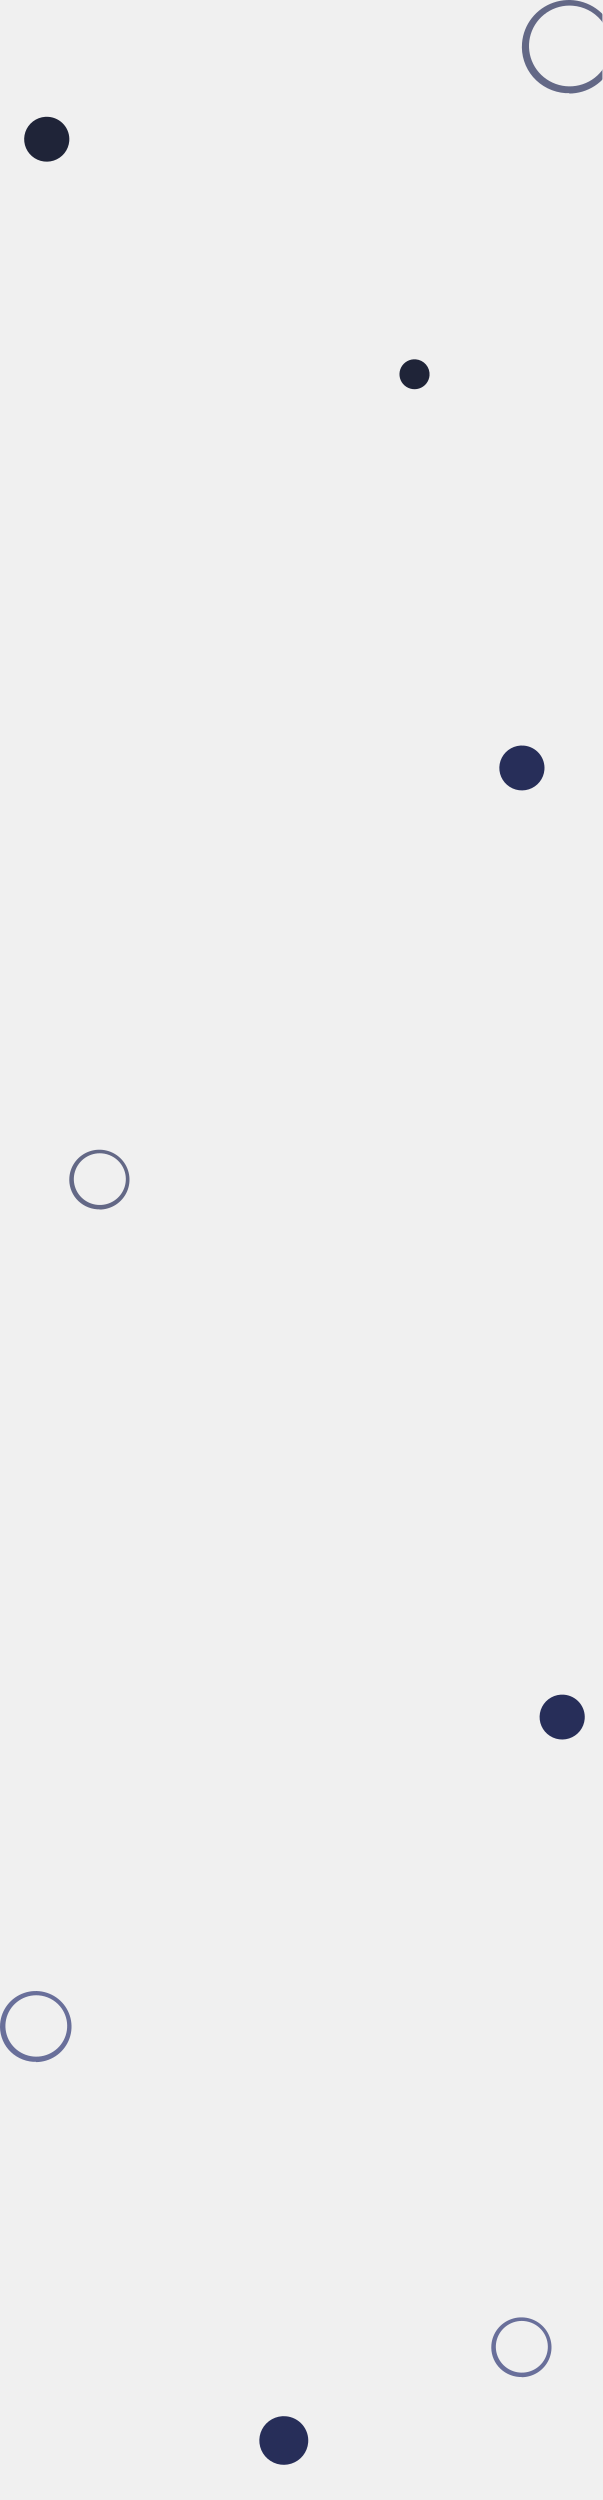
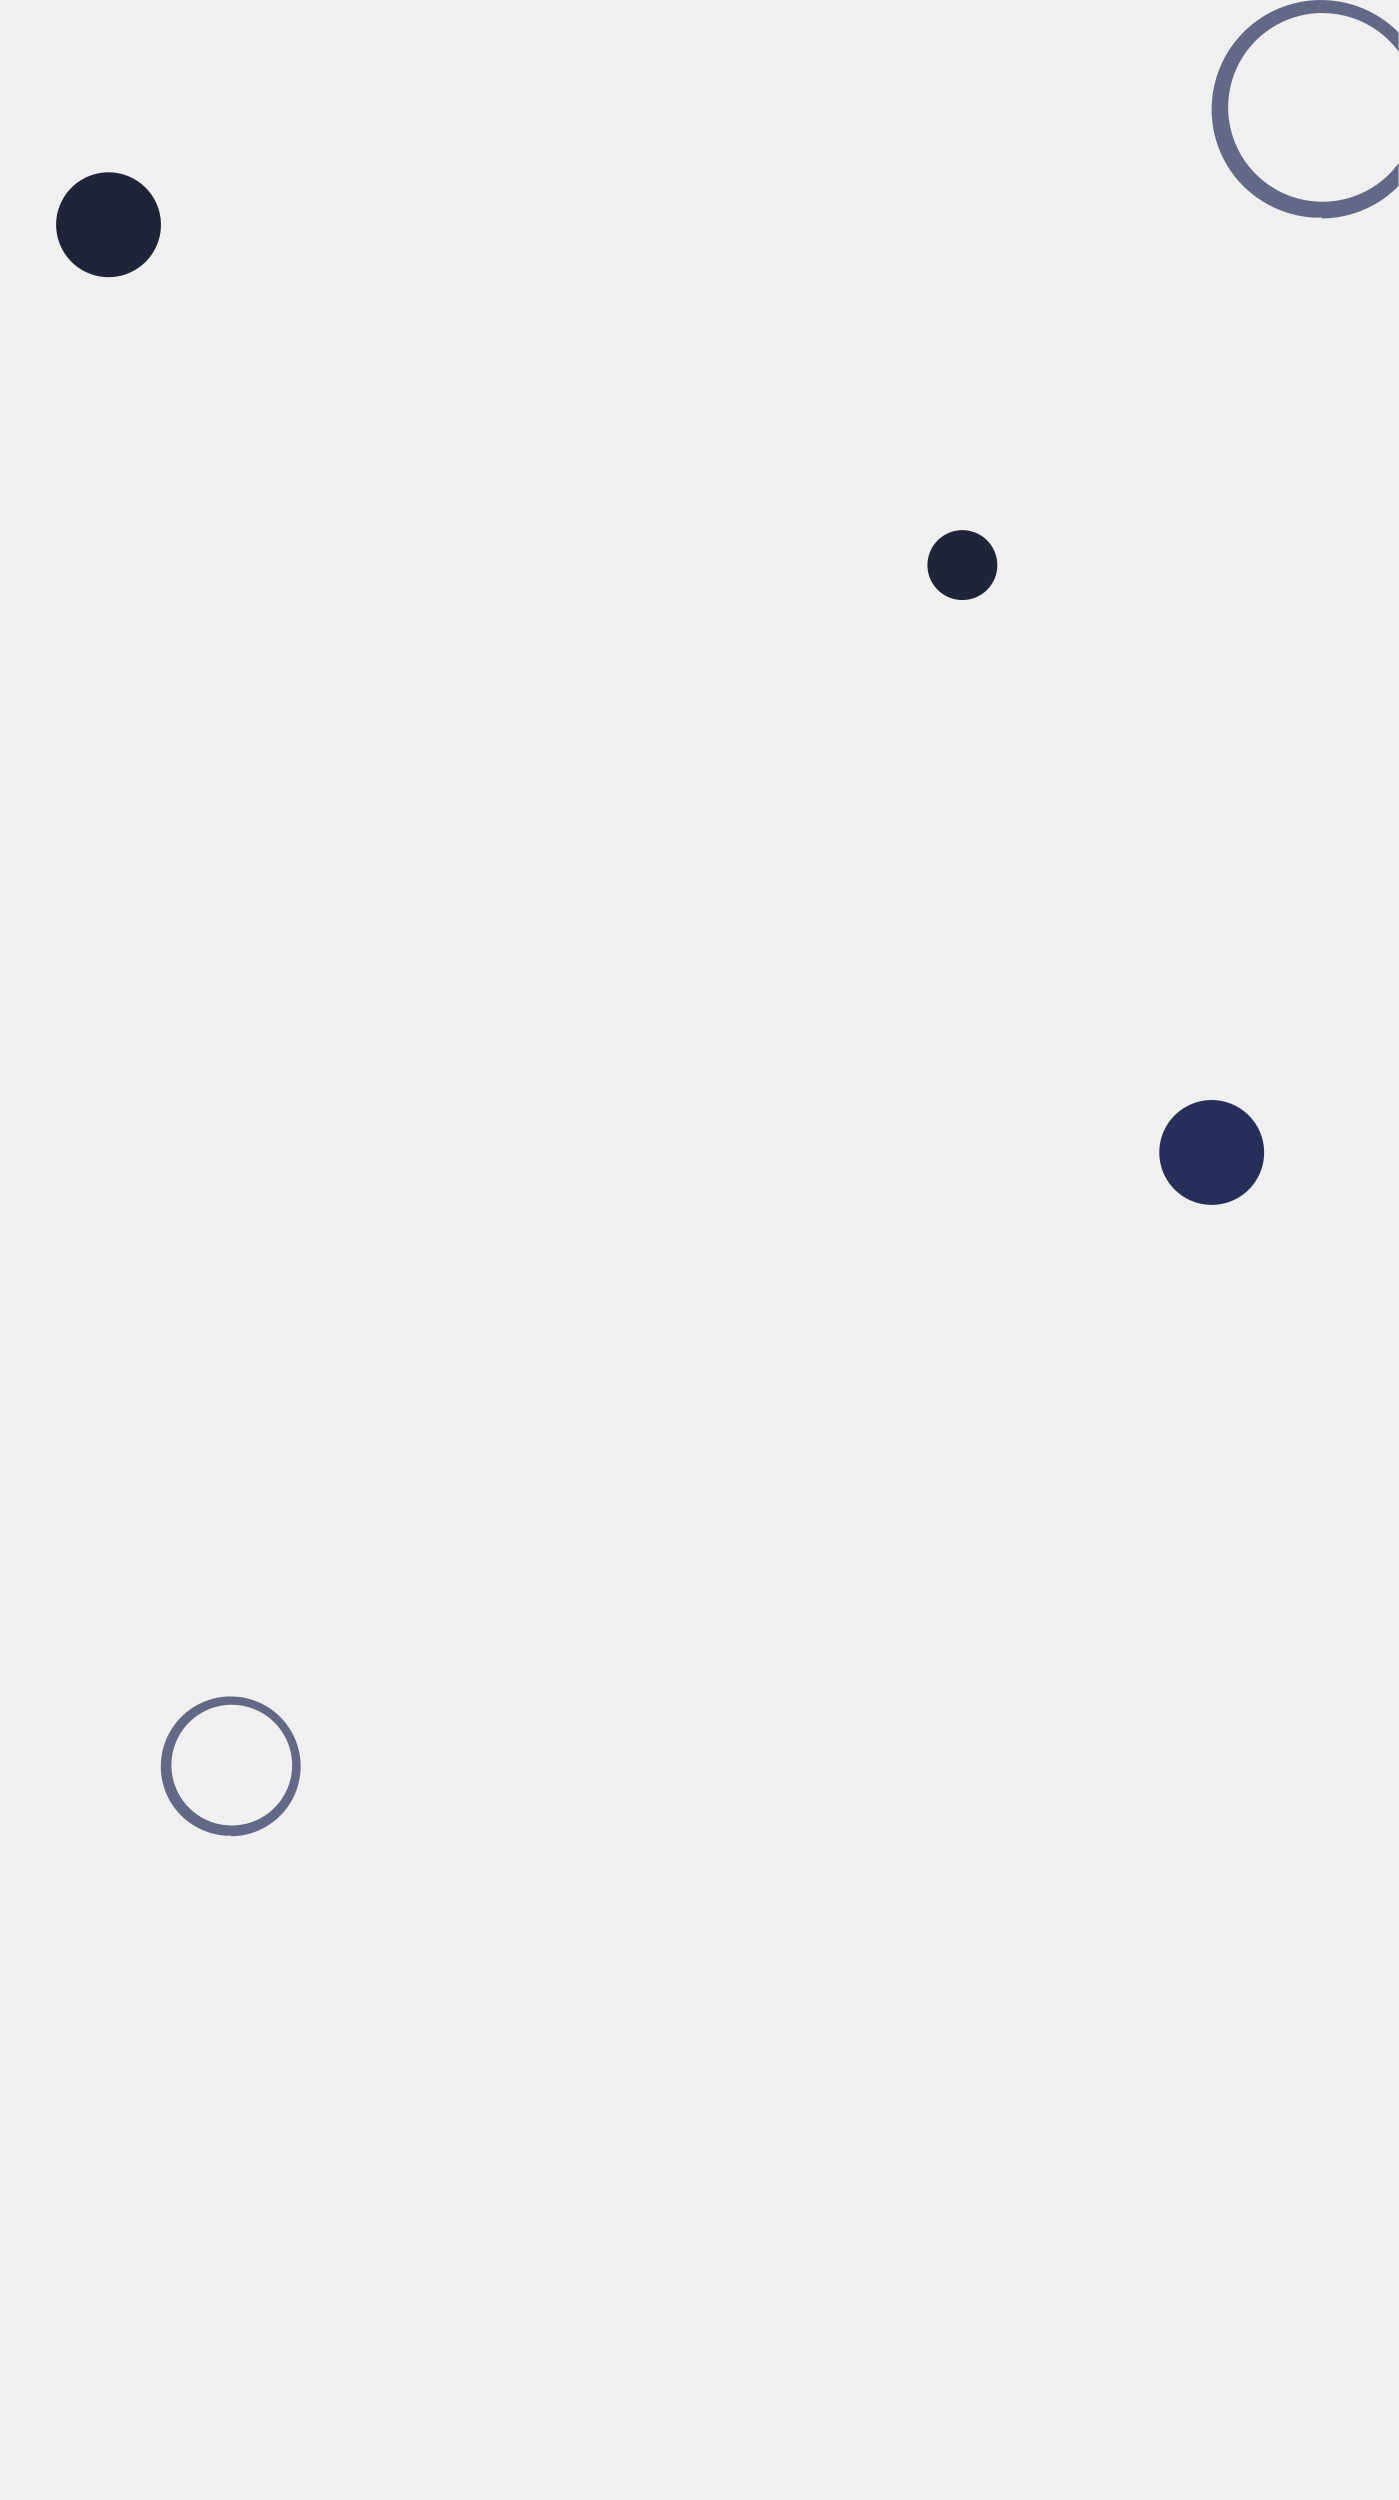
- <svg xmlns="http://www.w3.org/2000/svg" width="320" height="1328" viewBox="0 0 320 1328" fill="none">
-   <g clip-path="url(#clip0_12934_8135)">
-     <path opacity="0.7" d="M302.481 49.486H300.409C297.103 49.26 293.875 48.385 290.911 46.912C287.947 45.439 285.306 43.396 283.14 40.902C281.01 38.418 279.398 35.537 278.398 32.428C277.397 29.318 277.028 26.042 277.312 22.79C277.715 17.981 279.516 13.393 282.498 9.585C285.479 5.778 289.511 2.916 294.102 1.348C298.692 -0.22 303.643 -0.425 308.348 0.758C313.054 1.94 317.312 4.459 320.601 8.007C323.891 11.555 326.071 15.978 326.874 20.737C327.678 25.495 327.07 30.384 325.126 34.805C323.182 39.226 319.984 42.989 315.925 45.634C311.866 48.279 307.119 49.692 302.266 49.701L302.481 49.486ZM302.481 2.961C297.571 2.986 292.816 4.673 289.001 7.746C285.186 10.819 282.538 15.092 281.495 19.862C280.452 24.632 281.076 29.613 283.264 33.983C285.452 38.353 289.073 41.851 293.53 43.899C297.987 45.948 303.013 46.425 307.779 45.251C312.545 44.077 316.766 41.323 319.746 37.443C322.725 33.564 324.285 28.79 324.168 23.91C324.052 19.03 322.265 14.335 319.103 10.601C317.26 8.43 315.002 6.645 312.46 5.348C309.918 4.051 307.143 3.269 304.295 3.047L302.481 2.961Z" fill="#272E59" />
-     <path d="M289.201 408.921C289.006 411.272 288.115 413.513 286.639 415.36C285.163 417.208 283.169 418.578 280.91 419.3C278.65 420.021 276.226 420.06 273.944 419.412C271.663 418.764 269.625 417.458 268.09 415.659C266.555 413.86 265.591 411.649 265.319 409.306C265.048 406.963 265.482 404.592 266.566 402.493C267.65 400.395 269.336 398.663 271.41 397.517C273.484 396.371 275.854 395.862 278.219 396.054C281.391 396.315 284.329 397.817 286.388 400.229C288.447 402.642 289.459 405.768 289.201 408.921Z" fill="#272E59" />
-     <path d="M36.795 74.933C36.6 77.284 35.708 79.525 34.233 81.372C32.757 83.22 30.763 84.59 28.503 85.312C26.244 86.033 23.82 86.072 21.538 85.424C19.256 84.776 17.219 83.47 15.684 81.671C14.148 79.872 13.184 77.661 12.913 75.318C12.642 72.975 13.075 70.604 14.16 68.505C15.244 66.407 16.93 64.675 19.004 63.529C21.078 62.383 23.447 61.874 25.813 62.066C28.985 62.327 31.923 63.829 33.982 66.241C36.041 68.654 37.053 71.78 36.795 74.933Z" fill="#1F2438" />
-     <path d="M228.166 199.455C228.036 201.022 227.442 202.516 226.458 203.748C225.474 204.979 224.145 205.893 222.639 206.374C221.132 206.855 219.516 206.881 217.995 206.449C216.474 206.017 215.116 205.146 214.092 203.947C213.069 202.748 212.426 201.274 212.245 199.711C212.064 198.149 212.353 196.569 213.076 195.17C213.799 193.771 214.923 192.616 216.305 191.852C217.688 191.088 219.268 190.749 220.845 190.877C222.959 191.051 224.918 192.052 226.291 193.66C227.664 195.269 228.338 197.353 228.166 199.455Z" fill="#1F2438" />
-     <path opacity="0.7" d="M52.959 642.392H51.633C49.517 642.247 47.451 641.688 45.554 640.745C43.657 639.802 41.967 638.494 40.581 636.898C39.218 635.308 38.186 633.465 37.546 631.475C36.905 629.485 36.669 627.388 36.851 625.307C37.108 622.229 38.262 619.293 40.17 616.856C42.078 614.419 44.658 612.587 47.596 611.584C50.534 610.58 53.702 610.449 56.714 611.206C59.726 611.963 62.451 613.575 64.556 615.845C66.662 618.116 68.057 620.947 68.571 623.992C69.085 627.038 68.696 630.167 67.452 632.996C66.207 635.826 64.161 638.234 61.563 639.927C58.965 641.62 55.928 642.524 52.821 642.529L52.959 642.392ZM52.959 612.616C49.817 612.632 46.774 613.712 44.332 615.678C41.89 617.645 40.196 620.38 39.528 623.433C38.861 626.486 39.26 629.673 40.66 632.47C42.06 635.267 44.378 637.506 47.23 638.817C50.083 640.128 53.299 640.433 56.35 639.681C59.4 638.93 62.101 637.168 64.008 634.685C65.915 632.202 66.914 629.146 66.839 626.023C66.764 622.9 65.621 619.896 63.597 617.506C62.418 616.116 60.973 614.974 59.346 614.144C57.719 613.314 55.943 612.813 54.12 612.671L52.959 612.616Z" fill="#272E59" />
-     <path d="M310.592 913.084C310.397 915.435 309.505 917.676 308.029 919.523C306.554 921.37 304.56 922.741 302.3 923.462C300.041 924.184 297.617 924.223 295.335 923.575C293.053 922.927 291.016 921.621 289.48 919.822C287.945 918.023 286.981 915.812 286.71 913.469C286.439 911.125 286.872 908.755 287.957 906.656C289.041 904.558 290.726 902.826 292.801 901.68C294.875 900.534 297.244 900.025 299.61 900.217C302.782 900.478 305.72 901.98 307.779 904.392C309.838 906.805 310.85 909.931 310.592 913.084Z" fill="#272E59" />
-     <path opacity="0.7" d="M19.199 1095.24H17.624C15.112 1095.07 12.658 1094.4 10.405 1093.28C8.153 1092.16 6.146 1090.61 4.5 1088.71C2.881 1086.83 1.656 1084.64 0.896 1082.27C0.135 1079.91 -0.145 1077.42 0.071 1074.95C0.376 1071.29 1.746 1067.81 4.012 1064.91C6.278 1062.02 9.342 1059.84 12.831 1058.65C16.32 1057.46 20.082 1057.31 23.658 1058.2C27.234 1059.1 30.47 1061.02 32.971 1063.71C35.471 1066.41 37.127 1069.77 37.738 1073.39C38.349 1077.01 37.887 1080.72 36.409 1084.08C34.931 1087.44 32.502 1090.3 29.416 1092.31C26.331 1094.32 22.724 1095.39 19.035 1095.4L19.199 1095.24ZM19.199 1059.88C15.468 1059.9 11.854 1061.18 8.954 1063.52C6.055 1065.85 4.042 1069.1 3.25 1072.72C2.457 1076.35 2.931 1080.13 4.594 1083.46C6.257 1086.78 9.009 1089.44 12.396 1090.99C15.783 1092.55 19.603 1092.91 23.225 1092.02C26.847 1091.13 30.055 1089.03 32.32 1086.09C34.584 1083.14 35.77 1079.51 35.681 1075.8C35.593 1072.09 34.234 1068.52 31.831 1065.69C30.431 1064.04 28.715 1062.68 26.783 1061.69C24.851 1060.71 22.742 1060.11 20.577 1059.94L19.199 1059.88Z" fill="#2F3875" />
-     <path d="M163.711 1297.45C163.5 1300 162.534 1302.42 160.935 1304.43C159.337 1306.43 157.177 1307.91 154.729 1308.69C152.281 1309.48 149.655 1309.52 147.183 1308.82C144.711 1308.11 142.504 1306.7 140.841 1304.75C139.178 1302.8 138.133 1300.41 137.839 1297.87C137.545 1295.33 138.015 1292.76 139.19 1290.49C140.364 1288.21 142.191 1286.34 144.438 1285.1C146.685 1283.85 149.252 1283.3 151.814 1283.51C155.25 1283.79 158.433 1285.42 160.664 1288.03C162.895 1290.65 163.991 1294.03 163.711 1297.45Z" fill="#272E59" />
-     <path opacity="0.7" d="M277.13 1262.66H275.804C273.688 1262.51 271.622 1261.95 269.725 1261.01C267.828 1260.07 266.138 1258.76 264.752 1257.16C263.389 1255.57 262.357 1253.73 261.717 1251.74C261.076 1249.75 260.84 1247.65 261.022 1245.57C261.28 1242.49 262.433 1239.56 264.341 1237.12C266.249 1234.68 268.83 1232.85 271.768 1231.85C274.705 1230.84 277.874 1230.71 280.885 1231.47C283.897 1232.23 286.622 1233.84 288.727 1236.11C290.833 1238.38 292.228 1241.21 292.742 1244.26C293.256 1247.3 292.867 1250.43 291.623 1253.26C290.379 1256.09 288.332 1258.5 285.734 1260.19C283.136 1261.88 280.099 1262.79 276.992 1262.79L277.13 1262.66ZM277.13 1232.88C273.988 1232.9 270.945 1233.98 268.503 1235.94C266.061 1237.91 264.367 1240.64 263.699 1243.7C263.032 1246.75 263.431 1249.94 264.831 1252.73C266.232 1255.53 268.549 1257.77 271.401 1259.08C274.254 1260.39 277.47 1260.7 280.521 1259.95C283.571 1259.19 286.273 1257.43 288.179 1254.95C290.086 1252.47 291.085 1249.41 291.01 1246.29C290.935 1243.16 289.792 1240.16 287.768 1237.77C286.589 1236.38 285.144 1235.24 283.517 1234.41C281.89 1233.58 280.114 1233.08 278.291 1232.93L277.13 1232.88Z" fill="#2F3875" />
+ <svg xmlns="http://www.w3.org/2000/svg" width="320" height="572" viewBox="0 0 320 572" fill="none">
+   <g clip-path="url(#clip0_12934_8014)">
+     <path opacity="0.7" d="M302.481 49.784H300.409C297.103 49.557 293.875 48.677 290.911 47.195C287.947 45.712 285.306 43.657 283.14 41.148C281.01 38.649 279.398 35.751 278.398 32.623C277.397 29.495 277.028 26.199 277.312 22.927C277.715 18.09 279.516 13.474 282.498 9.643C285.479 5.813 289.511 2.933 294.102 1.356C298.692 -0.221 303.643 -0.427 308.348 0.762C313.054 1.952 317.312 4.486 320.601 8.055C323.891 11.624 326.071 16.074 326.874 20.862C327.678 25.649 327.07 30.567 325.126 35.015C323.182 39.463 319.984 43.248 315.925 45.909C311.866 48.57 307.119 49.992 302.266 50L302.481 49.784ZM302.481 2.979C297.571 3.004 292.816 4.701 289.001 7.793C285.186 10.884 282.538 15.183 281.495 19.982C280.452 24.781 281.076 29.791 283.264 34.188C285.452 38.584 289.073 42.103 293.53 44.164C297.987 46.225 303.013 46.704 307.779 45.523C312.545 44.343 316.766 41.572 319.746 37.669C322.725 33.766 324.285 28.963 324.168 24.054C324.052 19.145 322.265 14.422 319.103 10.665C317.26 8.481 315.002 6.685 312.46 5.38C309.918 4.076 307.143 3.289 304.295 3.065L302.481 2.979Z" fill="#272E59" />
+     <path d="M289.201 264.669C289.006 267.034 288.115 269.288 286.639 271.146C285.163 273.005 283.169 274.384 280.91 275.109C278.65 275.835 276.226 275.874 273.945 275.222C271.663 274.57 269.625 273.256 268.09 271.447C266.555 269.637 265.591 267.413 265.319 265.055C265.048 262.698 265.482 260.313 266.566 258.202C267.65 256.091 269.336 254.349 271.41 253.196C273.484 252.043 275.854 251.53 278.219 251.724C281.391 251.986 284.329 253.497 286.388 255.924C288.447 258.351 289.459 261.496 289.201 264.669Z" fill="#272E59" />
+     <path d="M36.795 52.405C36.6 54.77 35.708 57.025 34.233 58.883C32.757 60.741 30.763 62.12 28.503 62.846C26.244 63.571 23.82 63.611 21.538 62.959C19.256 62.307 17.219 60.993 15.684 59.183C14.148 57.374 13.184 55.15 12.913 52.792C12.642 50.434 13.075 48.05 14.16 45.938C15.244 43.828 16.93 42.085 19.004 40.932C21.078 39.779 23.447 39.267 25.813 39.46C28.985 39.723 31.923 41.234 33.982 43.661C36.041 46.088 37.053 49.233 36.795 52.405Z" fill="#1F2438" />
+     <path d="M228.166 129.95C228.036 131.527 227.442 133.029 226.458 134.268C225.474 135.507 224.145 136.427 222.639 136.91C221.132 137.394 219.516 137.42 217.995 136.986C216.474 136.551 215.115 135.675 214.092 134.469C213.068 133.262 212.426 131.78 212.245 130.208C212.064 128.636 212.353 127.046 213.076 125.639C213.799 124.231 214.923 123.07 216.305 122.301C217.688 121.533 219.268 121.191 220.845 121.32C222.959 121.495 224.918 122.502 226.291 124.12C227.664 125.738 228.338 127.835 228.166 129.95Z" fill="#1F2438" />
+     <path opacity="0.7" d="M52.959 420.001H51.633C49.517 419.855 47.451 419.292 45.554 418.343C43.657 417.395 41.967 416.08 40.581 414.474C39.218 412.874 38.186 411.02 37.546 409.018C36.905 407.016 36.669 404.906 36.851 402.812C37.108 399.716 38.262 396.762 40.17 394.311C42.078 391.859 44.658 390.016 47.596 389.007C50.534 387.997 53.702 387.865 56.714 388.627C59.726 389.388 62.451 391.01 64.556 393.294C66.662 395.579 68.057 398.426 68.571 401.49C69.085 404.554 68.696 407.702 67.452 410.548C66.207 413.395 64.161 415.818 61.563 417.521C58.965 419.224 55.928 420.134 52.821 420.139L52.959 420.001ZM52.959 390.046C49.817 390.061 46.774 391.148 44.332 393.126C41.89 395.104 40.196 397.856 39.528 400.927C38.861 403.999 39.26 407.205 40.66 410.019C42.06 412.833 44.378 415.085 47.23 416.404C50.083 417.723 53.299 418.03 56.35 417.274C59.4 416.518 62.101 414.745 64.008 412.247C65.915 409.749 66.914 406.675 66.839 403.533C66.764 400.391 65.621 397.369 63.597 394.964C62.418 393.567 60.973 392.417 59.346 391.582C57.719 390.747 55.943 390.244 54.12 390.101L52.959 390.046Z" fill="#272E59" />
+     <path d="M310.592 585.085C310.397 587.45 309.505 589.705 308.029 591.563C306.554 593.421 304.56 594.801 302.3 595.526C300.041 596.252 297.617 596.291 295.335 595.639C293.053 594.987 291.016 593.673 289.48 591.864C287.945 590.054 286.981 587.83 286.71 585.472C286.439 583.115 286.872 580.73 287.957 578.619C289.041 576.508 290.726 574.766 292.801 573.612C294.875 572.459 297.244 571.947 299.61 572.141C302.782 572.403 305.72 573.914 307.779 576.341C309.838 578.768 310.85 581.913 310.592 585.085Z" fill="#272E59" />
  </g>
  <defs>
-     <clipPath id="clip0_12934_8135">
-       <rect width="320" height="1328" fill="white" />
+     <clipPath id="clip0_12934_8014">
+       <rect width="320" height="844" fill="white" />
    </clipPath>
  </defs>
</svg>
